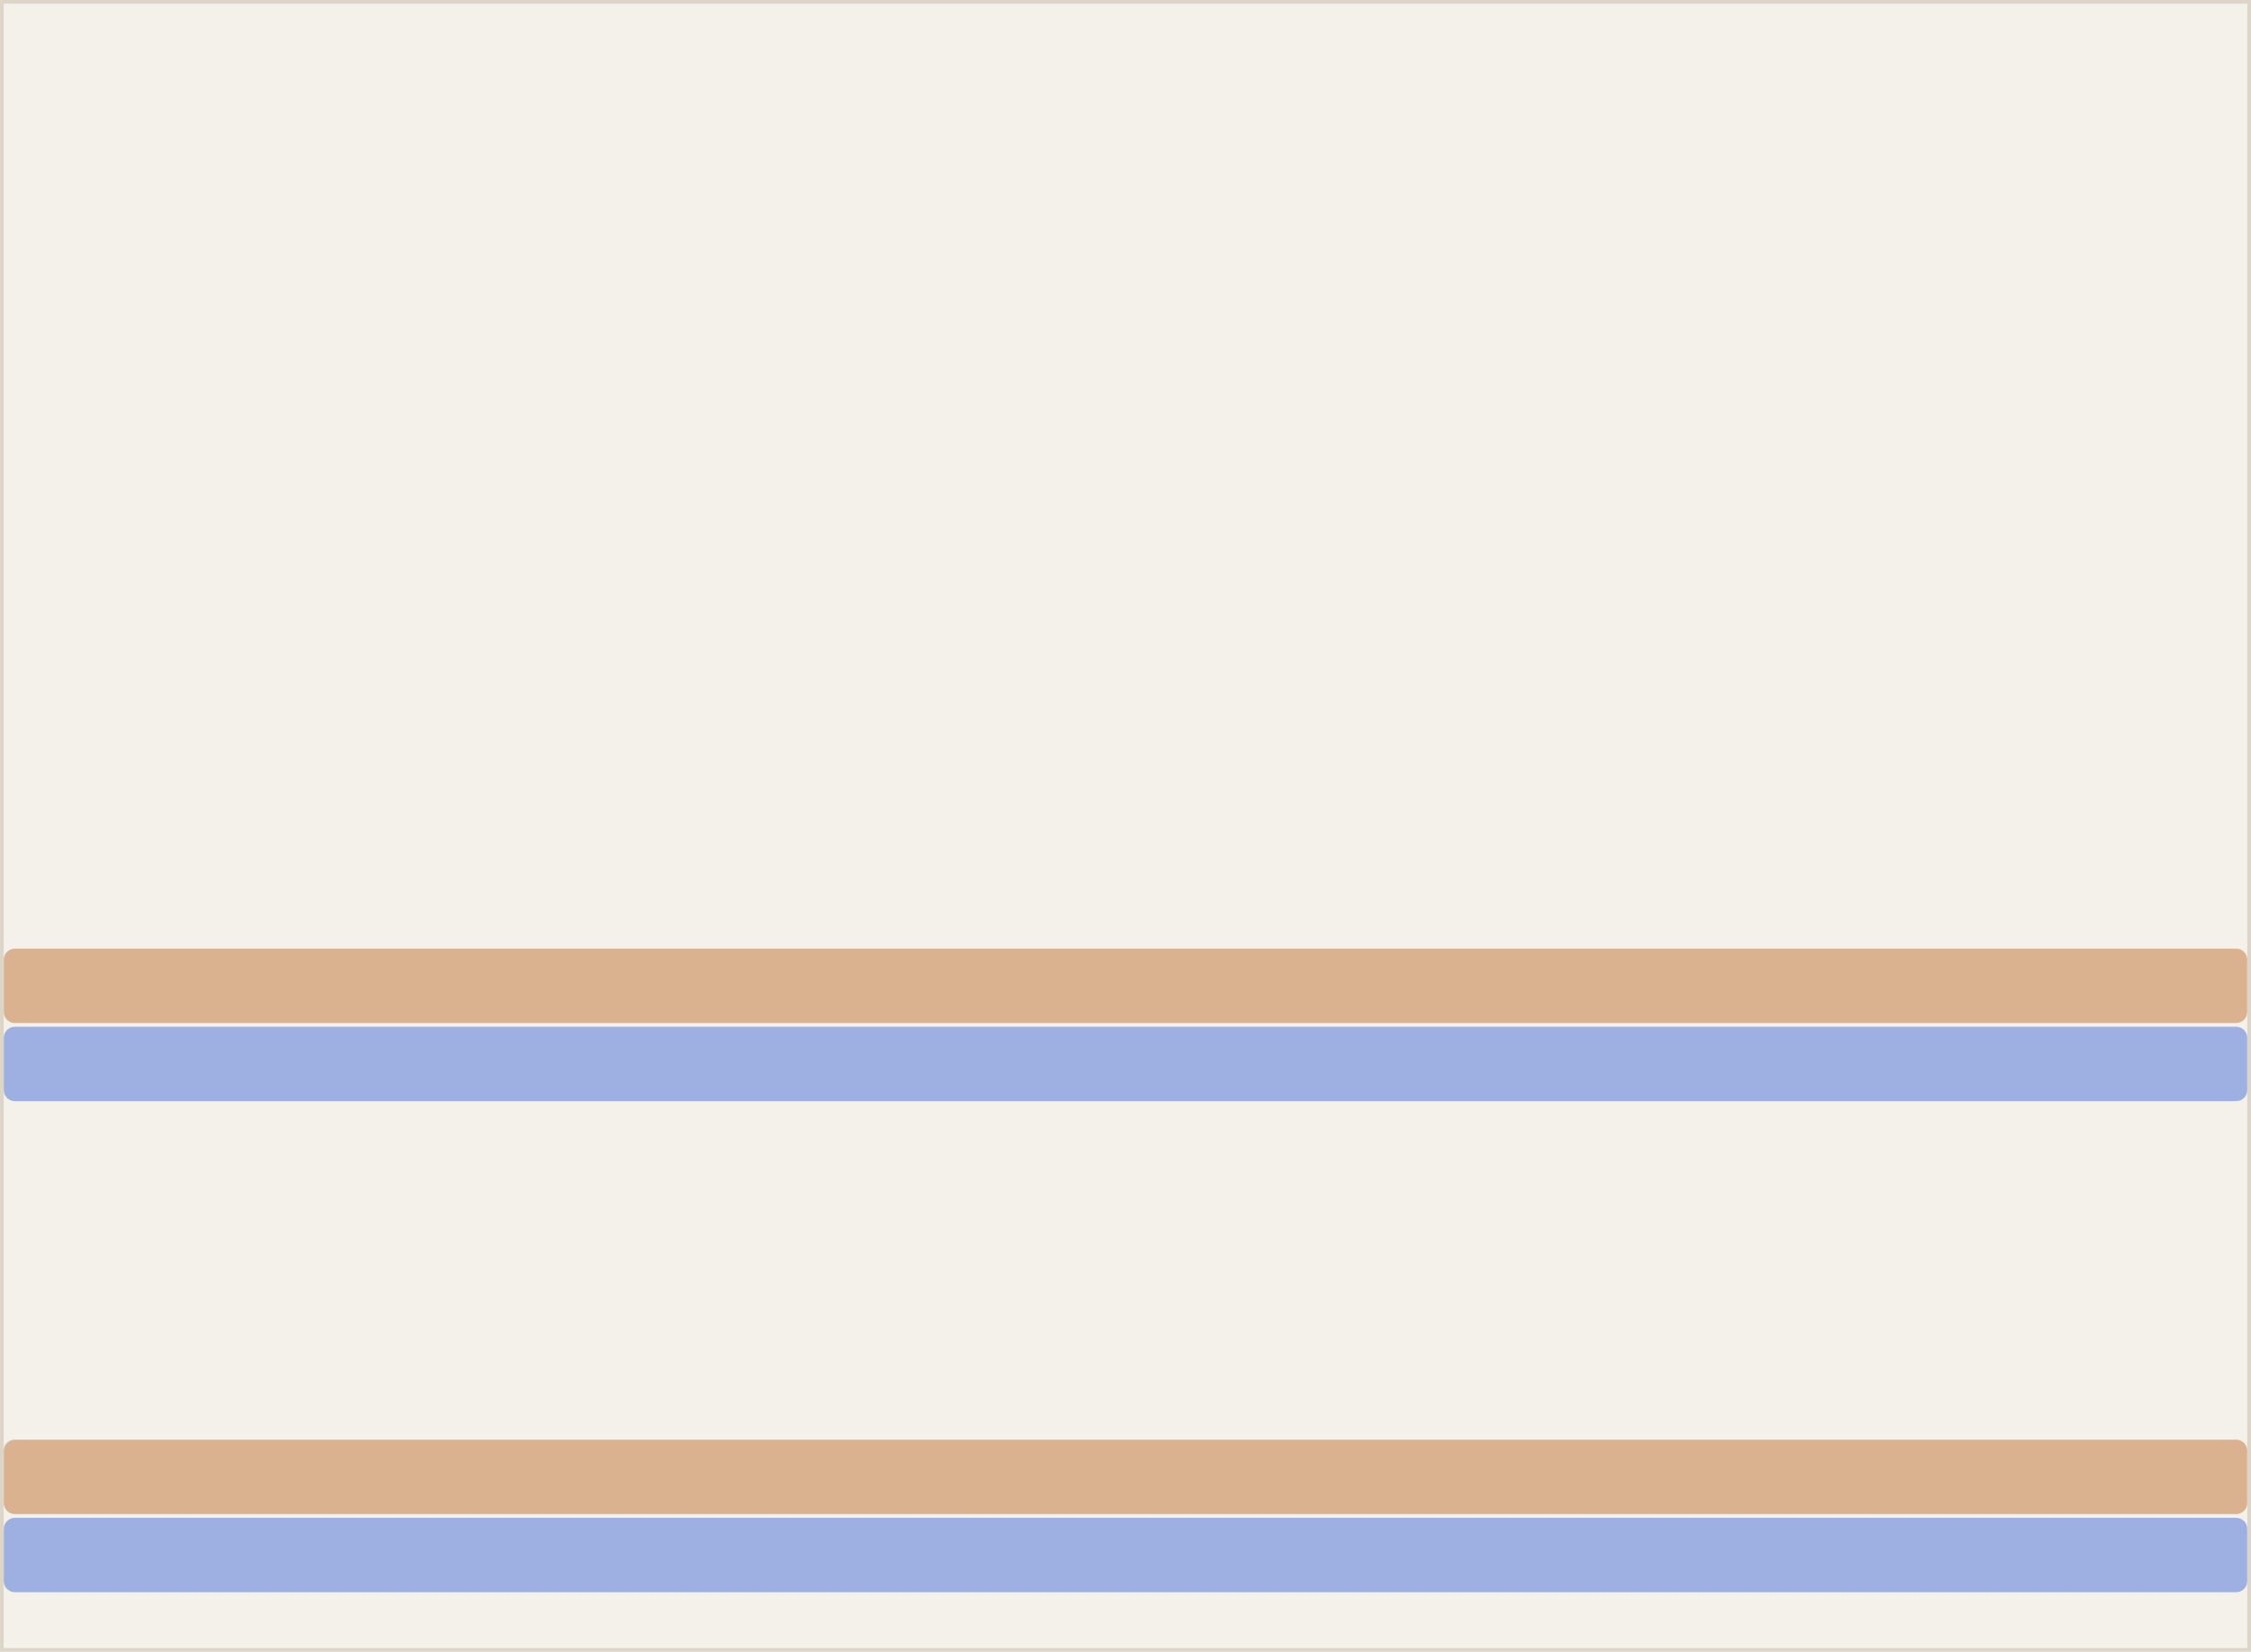
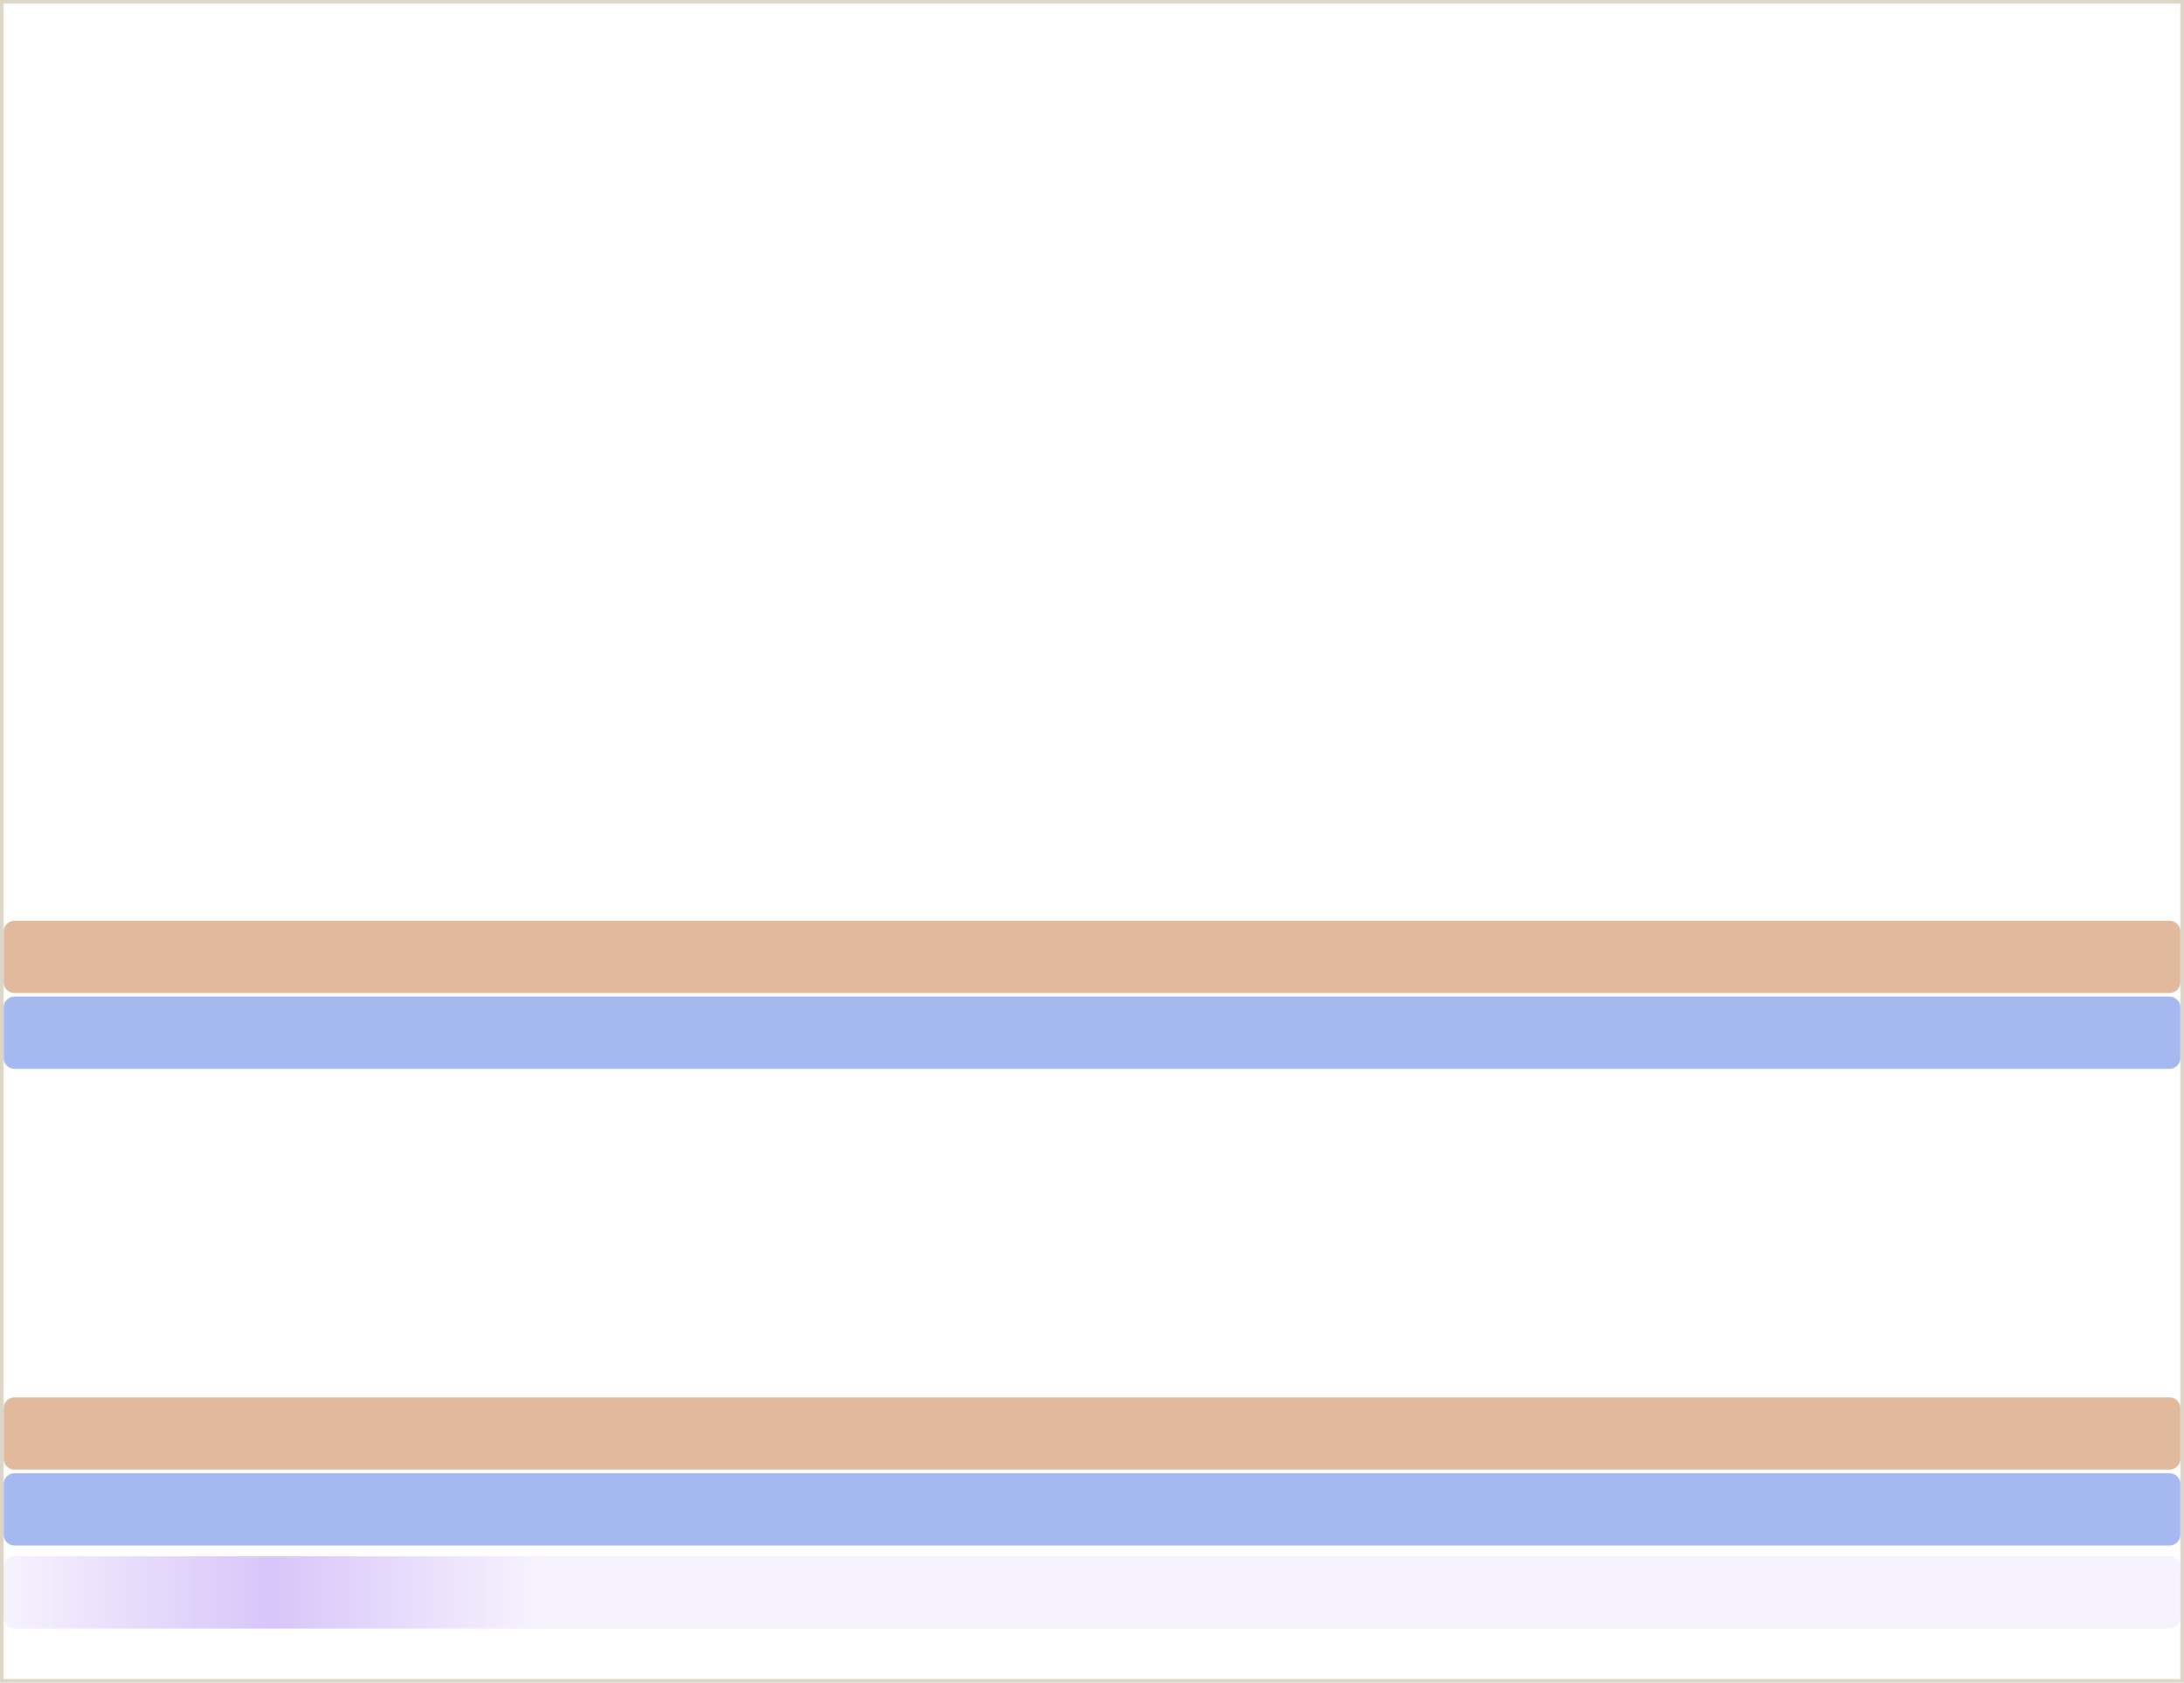
- <svg xmlns="http://www.w3.org/2000/svg" width="605" height="444" viewBox="0 0 605 444">
+ <svg xmlns="http://www.w3.org/2000/svg" width="605" height="466" viewBox="0 0 605 466">
  <style>
text{font-family:ui-monospace,Consolas,monospace,"Microsoft YaHei",sans-serif;font-size:11px;}




.in{}
.bar{transform-box:fill-box;transform-origin:left center;}
.r0{}
.b0{}
.r1{}
.b1{}
.r2{}
.b2{}
.r3{}
.b3{}
.r4{}
.b4{}
.r5{}
.b5{}
.r6{}
.b6{}
.r7{}
.b7{}
.r8{}
.b8{}
.r9{}
.b9{}
.r10{}
.b10{}
.r11{}
.b11{}
.r12{}
.b12{}
.r13{}
.b13{}
.r14{}
.b14{}
.r15{}
.b15{}
.r16{}
.b16{}
+ .r17{}
+ .b17{}
.sweep{transform-box:fill-box;transform-origin:left center;}
.cap{}
.breath{opacity:.4;}
.maxpulse{opacity:1;}

- .cmpband{transform-box:fill-box;transform-origin:left center;}
.breath2{opacity:.4;}
- .cmpband2{transform-box:fill-box;transform-origin:left center;}
+ .breath3{opacity:.4;}
+ .cmpband3{transform-box:fill-box;transform-origin:left center;}

.dot{}
- .d0{}.d1{}.d2{}.d3{}.d4{}.d5{}.d6{}.d7{}.d8{}.d9{}.d10{}.d11{}.d12{}.d13{}.d14{}.d15{}.d16{}
+ .d0{}.d1{}.d2{}.d3{}.d4{}.d5{}.d6{}.d7{}.d8{}.d9{}.d10{}.d11{}.d12{}.d13{}.d14{}.d15{}.d16{}.d17{}

.peakglow{}

- .zeband{transform-box:fill-box;transform-origin:center;}
@media (prefers-reduced-motion:reduce){*{animation:none!important}}
</style>
  <style>
.row{opacity:0;animation:rowIn .55s cubic-bezier(.22,.7,.3,1) forwards}
.head{opacity:0;animation:rowIn .55s cubic-bezier(.22,.7,.3,1) forwards}
@keyframes rowIn{from{opacity:0;transform:translateY(10px)}to{opacity:1;transform:none}}
.draw{stroke-dasharray:100;animation:drawIn .6s cubic-bezier(.4,0,.2,1) forwards}
@keyframes drawIn{from{stroke-dashoffset:100}to{stroke-dashoffset:0}}
.fade{opacity:0;animation:fadeIn .6s ease forwards}
@keyframes fadeIn{to{opacity:1}}
.flowdot{fill:none;stroke-linecap:round;stroke-dasharray:9 91;stroke-width:3.5;animation:flow 2.6s linear infinite}
@keyframes flow{to{stroke-dashoffset:-100}}
.flowtail{fill:none;stroke-linecap:round;stroke-dasharray:4 96;stroke-width:8;opacity:.25;animation:flow 2.6s linear infinite}
.pulse{transform-box:fill-box;transform-origin:center;animation:pulse 2.8s ease-in-out infinite}
@keyframes pulse{0%,100%{opacity:1;filter:drop-shadow(0 0 0 rgba(180,83,9,0))}50%{opacity:.8;filter:drop-shadow(0 0 10px rgba(180,83,9,.75))}}
.pulse-t{transform-box:fill-box;transform-origin:center;animation:pulseT 2.8s ease-in-out infinite}
@keyframes pulseT{0%,100%{opacity:1;filter:drop-shadow(0 0 0 rgba(14,116,144,0))}50%{opacity:.8;filter:drop-shadow(0 0 10px rgba(14,116,144,.75))}}
.pulse-b{transform-box:fill-box;transform-origin:center;animation:pulseB 2.8s ease-in-out infinite}
@keyframes pulseB{0%,100%{opacity:1;filter:drop-shadow(0 0 0 rgba(29,78,216,0))}50%{opacity:.8;filter:drop-shadow(0 0 10px rgba(29,78,216,.75))}}
.sweepband{opacity:.85;animation:sweepMove 8s linear infinite}
@keyframes sweepMove{to{transform:translateX(var(--sweepP,160px))}}
.dashgrow{stroke-dasharray:7 5;animation:dashgrow 2.6s linear infinite}
@keyframes dashgrow{from{stroke-dashoffset:72}to{stroke-dashoffset:0}}
.march{animation:march 1.5s linear infinite}
@keyframes march{to{stroke-dashoffset:-16}}
.cellwave{animation:wave 2.6s ease-in-out infinite}
@keyframes wave{0%,100%{opacity:1}50%{opacity:.72}}
.breathe{animation:br 3.2s ease-in-out infinite}
@keyframes br{0%,100%{opacity:1}50%{opacity:.55}}
.step{animation:stepLit 6s ease-in-out infinite}
@keyframes stepLit{0%,16%{filter:drop-shadow(0 0 9px rgba(29,78,216,.85))}24%,92%{filter:drop-shadow(0 0 0 rgba(29,78,216,0))}100%{filter:drop-shadow(0 0 9px rgba(29,78,216,.85))}}
@media (prefers-reduced-motion:reduce){*{animation:none!important}.row,.head,.fade{opacity:1!important}.flowdot,.flowtail,.sweepband{display:none!important}}
</style>
+   <style>
+ .breath3{animation:br 2.4s ease-in-out infinite}
+ .cmpband3{animation:sweepMove 4s ease-in-out 1s infinite}
+ </style>
  <defs>
    <clipPath id="cCmp">
      <rect x="1" y="255" width="603" height="20" />
      <rect x="1" y="387" width="603" height="20" />
    </clipPath>
    <clipPath id="cCmp2">
      <rect x="1" y="276" width="603" height="20" />
      <rect x="1" y="408" width="603" height="20" />
    </clipPath>
+     <clipPath id="cCmp3">
+       <rect x="1" y="431" width="603" height="20" />
+     </clipPath>
    <clipPath id="cBody">
-       <rect x="0" y="56" width="605" height="374" />
+       <rect x="0" y="56" width="605" height="396" />
    </clipPath>
+     <linearGradient id="gCmp3" x1="0" y1="0" x2="1" y2="0">
+       <stop offset="0" stop-color="#7c3aed" stop-opacity="0" />
+       <stop offset="0.5" stop-color="#7c3aed" stop-opacity="0.25" />
+       <stop offset="1" stop-color="#7c3aed" stop-opacity="0" />
+     </linearGradient>
  </defs>
-   <rect x="0" y="0" width="605" height="444" fill="#f4f1ea" />
+   <rect x="0" y="0" width="605" height="466" fill="#ffffff" />
  <g class="in head">
    <rect x="0" y="0" width="605" height="30" fill="#1c2534" />
    <text x="10" y="15.0" dominant-baseline="central" fill="#f4f1ea" font-weight="bold">PowerPro 功耗对比 — HK1V11（前仿）vs 其他芯片（后仿）</text>
    <rect class="sweep" x="0" y="29" width="605" height="2" fill="#b45309" />
    <rect x="0" y="30" width="605" height="26" fill="#1c2534" />
    <text x="10" y="43.0" dominant-baseline="central" fill="#f4f1ea" font-weight="bold">CHIP/Case</text>
    <text x="192" y="43.0" text-anchor="end" dominant-baseline="central" fill="#f4f1ea" font-weight="bold">Clk Freq</text>
    <text x="254" y="43.0" text-anchor="end" dominant-baseline="central" fill="#f4f1ea" font-weight="bold">Process</text>
    <text x="310" y="43.0" text-anchor="end" dominant-baseline="central" fill="#f4f1ea" font-weight="bold">Area</text>
    <text x="354" y="43.0" text-anchor="end" dominant-baseline="central" fill="#f4f1ea" font-weight="bold">Lane</text>
    <text x="440" y="43.0" text-anchor="end" dominant-baseline="central" fill="#f4f1ea" font-weight="bold">Normal (mW)</text>
    <text x="514" y="43.0" text-anchor="end" dominant-baseline="central" fill="#f4f1ea" font-weight="bold">DPLC (mW)</text>
    <text x="594" y="43.0" text-anchor="end" dominant-baseline="central" fill="#f4f1ea" font-weight="bold">DRDOD (mW)</text>
  </g>
  <g class="r0 row" style="animation-delay:0.15s">
    <g class="row" style="animation-delay:0.27s">
      <g class="cellwave" style="animation-duration:4s;animation-delay:0s">
        <rect class="bar b0" x="366" y="60" width="10" height="14" rx="2" fill="#0e7490" fill-opacity="0.25" />
        <circle class="dot d0" cx="376" cy="67" r="2.5" fill="#0e7490" />
      </g>
    </g>
    <text x="10" y="67.0" dominant-baseline="central" fill="#1c2534" font-weight="bold">HV2M23 (opt)</text>
    <text x="192" y="67.0" text-anchor="end" dominant-baseline="central" fill="#1c2534">1.8G</text>
    <text x="254" y="67.0" text-anchor="end" dominant-baseline="central" fill="#1c2534">145</text>
    <text x="310" y="67.0" text-anchor="end" dominant-baseline="central" fill="#1c2534">170352</text>
    <text x="354" y="67.0" text-anchor="end" dominant-baseline="central" fill="#1c2534">1L</text>
    <text x="440" y="67.0" text-anchor="end" dominant-baseline="central" fill="#047857" font-weight="bold">8.91</text>
    <text x="514" y="67.0" text-anchor="end" dominant-baseline="central" fill="#1c2534">9.672</text>
    <text x="594" y="67.0" text-anchor="end" dominant-baseline="central" fill="#1c2534">9.571</text>
  </g>
  <g class="r1 row" style="animation-delay:0.24s">
-     <rect x="0" y="78" width="605" height="22" fill="#1c2534" fill-opacity="0.045" />
    <g class="row" style="animation-delay:0.36s">
      <g class="cellwave" style="animation-duration:4s;animation-delay:-0.1s">
        <rect class="bar b1" x="366" y="82" width="15" height="14" rx="2" fill="#0e7490" fill-opacity="0.25" />
        <circle class="dot d1" cx="381" cy="89" r="2.5" fill="#0e7490" />
      </g>
    </g>
    <text x="10" y="89.0" dominant-baseline="central" fill="#1c2534" font-weight="bold">HV2M23</text>
    <text x="192" y="89.0" text-anchor="end" dominant-baseline="central" fill="#1c2534">1.8G</text>
    <text x="254" y="89.0" text-anchor="end" dominant-baseline="central" fill="#1c2534">145</text>
    <text x="310" y="89.0" text-anchor="end" dominant-baseline="central" fill="#1c2534">170352</text>
    <text x="354" y="89.0" text-anchor="end" dominant-baseline="central" fill="#1c2534">1L</text>
    <text x="440" y="89.0" text-anchor="end" dominant-baseline="central" fill="#047857" font-weight="bold">12.503</text>
    <text x="514" y="89.0" text-anchor="end" dominant-baseline="central" fill="#1c2534">13.447</text>
    <text x="594" y="89.0" text-anchor="end" dominant-baseline="central" fill="#1c2534">13.65</text>
  </g>
  <g class="r2 row" style="animation-delay:0.33s">
    <g class="row" style="animation-delay:0.45s">
      <g class="cellwave" style="animation-duration:4s;animation-delay:-0.2s">
        <rect class="bar b2" x="366" y="104" width="7" height="14" rx="2" fill="#0e7490" fill-opacity="0.25" />
        <circle class="dot d2" cx="373" cy="111" r="2.5" fill="#0e7490" />
      </g>
    </g>
    <text x="10" y="111.0" dominant-baseline="central" fill="#1c2534" font-weight="bold">HV2M23</text>
    <text x="192" y="111.0" text-anchor="end" dominant-baseline="central" fill="#1c2534">0.9G</text>
    <text x="254" y="111.0" text-anchor="end" dominant-baseline="central" fill="#1c2534">145</text>
    <text x="310" y="111.0" text-anchor="end" dominant-baseline="central" fill="#1c2534">170352</text>
    <text x="354" y="111.0" text-anchor="end" dominant-baseline="central" fill="#1c2534">2L</text>
    <text x="440" y="111.0" text-anchor="end" dominant-baseline="central" fill="#047857" font-weight="bold">6.229</text>
    <text x="514" y="111.0" text-anchor="end" dominant-baseline="central" fill="#1c2534">7.519</text>
    <text x="594" y="111.0" text-anchor="end" dominant-baseline="central" fill="#1c2534">7.976</text>
  </g>
  <g class="r3 row" style="animation-delay:0.42s">
-     <rect x="0" y="122" width="605" height="22" fill="#1c2534" fill-opacity="0.045" />
    <g class="row" style="animation-delay:0.54s">
      <g class="cellwave" style="animation-duration:4s;animation-delay:-0.3s">
        <rect class="bar b3" x="366" y="126" width="14" height="14" rx="2" fill="#0e7490" fill-opacity="0.25" />
        <circle class="dot d3" cx="380" cy="133" r="2.5" fill="#0e7490" />
      </g>
    </g>
    <text x="10" y="133.0" dominant-baseline="central" fill="#1c2534" font-weight="bold">HV3310B1</text>
    <text x="192" y="133.0" text-anchor="end" dominant-baseline="central" fill="#1c2534">1.8G</text>
    <text x="254" y="133.0" text-anchor="end" dominant-baseline="central" fill="#1c2534">110</text>
    <text x="310" y="133.0" text-anchor="end" dominant-baseline="central" fill="#1c2534">229381</text>
    <text x="354" y="133.0" text-anchor="end" dominant-baseline="central" fill="#1c2534">1L</text>
    <text x="440" y="133.0" text-anchor="end" dominant-baseline="central" fill="#047857" font-weight="bold">12.234</text>
    <text x="514" y="133.0" text-anchor="end" dominant-baseline="central" fill="#1c2534">-</text>
    <text x="594" y="133.0" text-anchor="end" dominant-baseline="central" fill="#1c2534">-</text>
  </g>
  <g class="r4 row" style="animation-delay:0.51s">
    <g class="row" style="animation-delay:0.63s">
      <g class="cellwave" style="animation-duration:4s;animation-delay:-0.4s">
        <rect class="bar b4" x="366" y="148" width="12" height="14" rx="2" fill="#0e7490" fill-opacity="0.25" />
        <circle class="dot d4" cx="378" cy="155" r="2.5" fill="#0e7490" />
      </g>
    </g>
    <text x="10" y="155.0" dominant-baseline="central" fill="#1c2534" font-weight="bold">HV3310B1</text>
    <text x="192" y="155.0" text-anchor="end" dominant-baseline="central" fill="#1c2534">0.9G</text>
    <text x="254" y="155.0" text-anchor="end" dominant-baseline="central" fill="#1c2534">110</text>
    <text x="310" y="155.0" text-anchor="end" dominant-baseline="central" fill="#1c2534">229381</text>
    <text x="354" y="155.0" text-anchor="end" dominant-baseline="central" fill="#1c2534">2L</text>
    <text x="440" y="155.0" text-anchor="end" dominant-baseline="central" fill="#047857" font-weight="bold">9.99</text>
    <text x="514" y="155.0" text-anchor="end" dominant-baseline="central" fill="#1c2534">-</text>
    <text x="594" y="155.0" text-anchor="end" dominant-baseline="central" fill="#1c2534">-</text>
  </g>
  <g class="r5 row" style="animation-delay:0.60s">
-     <rect x="0" y="166" width="605" height="22" fill="#1c2534" fill-opacity="0.045" />
    <g class="row" style="animation-delay:0.72s">
      <g class="cellwave" style="animation-duration:4s;animation-delay:-0.5s">
        <rect class="bar b5" x="366" y="170" width="10" height="14" rx="2" fill="#0e7490" fill-opacity="0.25" />
        <circle class="dot d5" cx="376" cy="177" r="2.5" fill="#0e7490" />
      </g>
    </g>
    <text x="10" y="177.0" dominant-baseline="central" fill="#1c2534" font-weight="bold">HV1V21</text>
    <text x="192" y="177.0" text-anchor="end" dominant-baseline="central" fill="#1c2534">1.8G</text>
    <text x="254" y="177.0" text-anchor="end" dominant-baseline="central" fill="#1c2534">145</text>
    <text x="310" y="177.0" text-anchor="end" dominant-baseline="central" fill="#1c2534">123623</text>
    <text x="354" y="177.0" text-anchor="end" dominant-baseline="central" fill="#1c2534">1L</text>
    <text x="440" y="177.0" text-anchor="end" dominant-baseline="central" fill="#047857" font-weight="bold">8.62</text>
    <text x="514" y="177.0" text-anchor="end" dominant-baseline="central" fill="#1c2534">-</text>
    <text x="594" y="177.0" text-anchor="end" dominant-baseline="central" fill="#1c2534">-</text>
  </g>
  <g class="r6 row" style="animation-delay:0.69s">
    <g class="row" style="animation-delay:0.81s">
      <g class="cellwave" style="animation-duration:4s;animation-delay:-0.6s">
        <rect class="bar b6" x="366" y="192" width="7" height="14" rx="2" fill="#0e7490" fill-opacity="0.25" />
        <circle class="dot d6" cx="373" cy="199" r="2.5" fill="#0e7490" />
      </g>
    </g>
    <text x="10" y="199.0" dominant-baseline="central" fill="#1c2534" font-weight="bold">HV1V21</text>
    <text x="192" y="199.0" text-anchor="end" dominant-baseline="central" fill="#1c2534">0.9G</text>
    <text x="254" y="199.0" text-anchor="end" dominant-baseline="central" fill="#1c2534">145</text>
    <text x="310" y="199.0" text-anchor="end" dominant-baseline="central" fill="#1c2534">123623</text>
    <text x="354" y="199.0" text-anchor="end" dominant-baseline="central" fill="#1c2534">2L</text>
    <text x="440" y="199.0" text-anchor="end" dominant-baseline="central" fill="#047857" font-weight="bold">6.34</text>
    <text x="514" y="199.0" text-anchor="end" dominant-baseline="central" fill="#1c2534">-</text>
    <text x="594" y="199.0" text-anchor="end" dominant-baseline="central" fill="#1c2534">-</text>
  </g>
  <g class="r7 row" style="animation-delay:0.78s">
-     <rect x="0" y="210" width="605" height="22" fill="#1c2534" fill-opacity="0.045" />
    <g class="row" style="animation-delay:0.90s">
      <g class="cellwave" style="animation-duration:4s;animation-delay:-0.7s">
        <rect class="bar b7" x="366" y="214" width="18" height="14" rx="2" fill="#0e7490" fill-opacity="0.25" />
        <circle class="dot d7" cx="384" cy="221" r="2.5" fill="#0e7490" />
      </g>
    </g>
    <text x="10" y="221.0" dominant-baseline="central" fill="#1c2534" font-weight="bold">HV1V22</text>
    <text x="192" y="221.0" text-anchor="end" dominant-baseline="central" fill="#1c2534">4G</text>
    <text x="254" y="221.0" text-anchor="end" dominant-baseline="central" fill="#1c2534">145</text>
    <text x="310" y="221.0" text-anchor="end" dominant-baseline="central" fill="#1c2534">162475</text>
    <text x="354" y="221.0" text-anchor="end" dominant-baseline="central" fill="#1c2534">1L</text>
    <text x="440" y="221.0" text-anchor="end" dominant-baseline="central" fill="#047857" font-weight="bold">15.8</text>
    <text x="514" y="221.0" text-anchor="end" dominant-baseline="central" fill="#1c2534">14.8</text>
    <text x="594" y="221.0" text-anchor="end" dominant-baseline="central" fill="#1c2534">-</text>
  </g>
  <g class="r8 row" style="animation-delay:0.87s">
    <rect x="0" y="232" width="605" height="22" fill="#b45309" fill-opacity="0.08" />
    <g class="row" style="animation-delay:0.99s">
      <g class="cellwave" style="animation-duration:4s;animation-delay:-0.8s">
        <rect class="bar b8" x="366" y="236" width="13" height="14" rx="2" fill="#b45309" fill-opacity="0.30" />
        <circle class="dot d8" cx="379" cy="243" r="2.5" fill="#b45309" />
      </g>
    </g>
    <g class="cellwave" style="animation-delay:0s">
      <text x="10" y="243.0" dominant-baseline="central" fill="#1c2534" font-weight="bold">HV1V22 (1015)</text>
    </g>
    <text x="192" y="243.0" text-anchor="end" dominant-baseline="central" fill="#1c2534">2.67G</text>
    <text x="254" y="243.0" text-anchor="end" dominant-baseline="central" fill="#1c2534">145</text>
    <text x="310" y="243.0" text-anchor="end" dominant-baseline="central" fill="#1c2534">162475</text>
    <text x="354" y="243.0" text-anchor="end" dominant-baseline="central" fill="#1c2534">1L</text>
    <text x="440" y="243.0" text-anchor="end" dominant-baseline="central" fill="#047857" font-weight="bold">11.33</text>
    <text x="514" y="243.0" text-anchor="end" dominant-baseline="central" fill="#1c2534">-</text>
    <text x="594" y="243.0" text-anchor="end" dominant-baseline="central" fill="#1c2534">-</text>
  </g>
  <g class="r9 row" style="animation-delay:0.96s">
-     <rect x="0" y="254" width="605" height="22" fill="#1c2534" fill-opacity="0.045" />
    <rect x="0" y="254" width="605" height="22" fill="#b45309" fill-opacity="0.08" />
    <g class="row" style="animation-delay:1.08s">
      <g class="cellwave" style="animation-duration:4s;animation-delay:-0.9s">
        <rect class="bar b9" x="366" y="258" width="22" height="14" rx="2" fill="#b45309" fill-opacity="0.30" />
        <circle class="dot d9" cx="388" cy="265" r="2.5" fill="#b45309" />
      </g>
    </g>
    <g class="cellwave" style="animation-delay:0s">
      <text x="10" y="265.0" dominant-baseline="central" fill="#1c2534" font-weight="bold">HV1V22 (1015)</text>
    </g>
    <text x="192" y="265.0" text-anchor="end" dominant-baseline="central" fill="#1c2534">4.46G</text>
    <text x="254" y="265.0" text-anchor="end" dominant-baseline="central" fill="#1c2534">145</text>
    <text x="310" y="265.0" text-anchor="end" dominant-baseline="central" fill="#1c2534">162475</text>
    <text x="354" y="265.0" text-anchor="end" dominant-baseline="central" fill="#1c2534">1L</text>
    <text x="440" y="265.0" text-anchor="end" dominant-baseline="central" fill="#047857" font-weight="bold">18.97</text>
    <text x="514" y="265.0" text-anchor="end" dominant-baseline="central" fill="#1c2534">-</text>
    <text x="594" y="265.0" text-anchor="end" dominant-baseline="central" fill="#1c2534">-</text>
  </g>
  <g class="r10 row" style="animation-delay:1.05s">
    <rect x="0" y="276" width="605" height="22" fill="#1d4ed8" fill-opacity="0.20" />
    <g class="row" style="animation-delay:1.17s">
      <g class="cellwave" style="animation-duration:4s;animation-delay:-1s">
        <g class="pulse-b" style="animation-delay:-1.9s">
          <rect class="bar b10" x="366" y="280" width="20" height="14" rx="2" fill="#1d4ed8" fill-opacity="0.85" />
          <path d="M441 290 L447 290 L444 284 Z" fill="#1d4ed8" />
          <circle class="dot d10" cx="386" cy="287" r="2.5" fill="#1d4ed8" />
        </g>
      </g>
    </g>
    <g class="cellwave" style="animation-delay:1.2s">
      <text x="10" y="287.0" dominant-baseline="central" fill="#1c2534" font-weight="bold">HV1V22 (1027)</text>
    </g>
    <text x="192" y="287.0" text-anchor="end" dominant-baseline="central" fill="#1c2534">4G</text>
    <text x="254" y="287.0" text-anchor="end" dominant-baseline="central" fill="#1c2534">145</text>
    <text x="310" y="287.0" text-anchor="end" dominant-baseline="central" fill="#1c2534">162475</text>
    <text x="354" y="287.0" text-anchor="end" dominant-baseline="central" fill="#1c2534">1L</text>
    <text x="440" y="287.0" text-anchor="end" dominant-baseline="central" fill="#1d4ed8" font-weight="bold">17.00</text>
    <text x="514" y="287.0" text-anchor="end" dominant-baseline="central" fill="#1c2534">-</text>
    <text x="594" y="287.0" text-anchor="end" dominant-baseline="central" fill="#1c2534">-</text>
  </g>
  <g class="r11 row" style="animation-delay:1.14s">
-     <rect x="0" y="298" width="605" height="22" fill="#1c2534" fill-opacity="0.045" />
-     <rect x="0" y="298" width="605" height="22" fill="#1d4ed8" fill-opacity="0.07" />
    <g class="row" style="animation-delay:1.26s">
      <g class="cellwave" style="animation-duration:4s;animation-delay:-1.1s">
        <rect class="bar b11" x="366" y="302" width="24" height="14" rx="2" fill="#1d4ed8" fill-opacity="0.25" />
        <circle class="dot d11" cx="390" cy="309" r="2.5" fill="#1d4ed8" />
      </g>
    </g>
    <text x="10" y="309.0" dominant-baseline="central" fill="#1c2534" font-weight="bold">HK1V11 (0922)</text>
    <text x="192" y="309.0" text-anchor="end" dominant-baseline="central" fill="#1c2534">2.97G</text>
    <text x="254" y="309.0" text-anchor="end" dominant-baseline="central" fill="#1c2534">145</text>
    <text x="310" y="309.0" text-anchor="end" dominant-baseline="central" fill="#1c2534">294907</text>
    <text x="354" y="309.0" text-anchor="end" dominant-baseline="central" fill="#1c2534">1L</text>
    <text x="440" y="309.0" text-anchor="end" dominant-baseline="central" fill="#047857" font-weight="bold">21.08</text>
    <text x="514" y="309.0" text-anchor="end" dominant-baseline="central" fill="#1c2534">21.36</text>
    <text x="594" y="309.0" text-anchor="end" dominant-baseline="central" fill="#1c2534">-</text>
  </g>
  <g class="r12 row" style="animation-delay:1.23s">
-     <rect x="0" y="320" width="605" height="22" fill="#1d4ed8" fill-opacity="0.07" />
    <g class="row" style="animation-delay:1.35s">
      <g class="cellwave" style="animation-duration:4s;animation-delay:-1.2s">
        <g class="pulse" style="animation-delay:-0.5s">
          <rect class="peakglow" x="404" y="322" width="48" height="18" rx="9" fill="#b45309" />
          <g class="maxpulse">
            <rect class="bar b12" x="366" y="324" width="44" height="14" rx="2" fill="#b45309" fill-opacity="0.85" />
            <path d="M441 334 L447 334 L444 328 Z" fill="#b45309" />
          </g>
          <circle class="dot d12" cx="410" cy="331" r="2.5" fill="#b45309" />
        </g>
      </g>
    </g>
    <text x="10" y="331.0" dominant-baseline="central" fill="#1c2534" font-weight="bold">HK1V11 4K180 (0922)</text>
    <text x="192" y="331.0" text-anchor="end" dominant-baseline="central" fill="#1c2534">4.47G</text>
    <text x="254" y="331.0" text-anchor="end" dominant-baseline="central" fill="#1c2534">145</text>
    <text x="310" y="331.0" text-anchor="end" dominant-baseline="central" fill="#1c2534">294907</text>
    <text x="354" y="331.0" text-anchor="end" dominant-baseline="central" fill="#1c2534">1L</text>
    <text x="440" y="331.0" text-anchor="end" dominant-baseline="central" fill="#047857" font-weight="bold">37.9</text>
    <text x="514" y="331.0" text-anchor="end" dominant-baseline="central" fill="#1c2534">-</text>
    <text x="594" y="331.0" text-anchor="end" dominant-baseline="central" fill="#1c2534">-</text>
  </g>
  <g class="r13 row" style="animation-delay:1.32s">
-     <rect x="0" y="342" width="605" height="22" fill="#1c2534" fill-opacity="0.045" />
-     <rect x="0" y="342" width="605" height="22" fill="#1d4ed8" fill-opacity="0.07" />
    <g class="row" style="animation-delay:1.44s">
      <g class="cellwave" style="animation-duration:4s;animation-delay:-1.3s">
        <rect class="bar b13" x="366" y="346" width="19" height="14" rx="2" fill="#1d4ed8" fill-opacity="0.25" />
        <circle class="dot d13" cx="385" cy="353" r="2.5" fill="#1d4ed8" />
      </g>
    </g>
    <text x="10" y="353.0" dominant-baseline="central" fill="#1c2534" font-weight="bold">HK1V11 (1003)</text>
    <text x="192" y="353.0" text-anchor="end" dominant-baseline="central" fill="#1c2534">2.97G</text>
    <text x="254" y="353.0" text-anchor="end" dominant-baseline="central" fill="#1c2534">145</text>
    <text x="310" y="353.0" text-anchor="end" dominant-baseline="central" fill="#1c2534">314707</text>
    <text x="354" y="353.0" text-anchor="end" dominant-baseline="central" fill="#1c2534">1L</text>
    <text x="440" y="353.0" text-anchor="end" dominant-baseline="central" fill="#047857" font-weight="bold">16.3</text>
    <text x="514" y="353.0" text-anchor="end" dominant-baseline="central" fill="#1c2534">16.3</text>
    <text x="594" y="353.0" text-anchor="end" dominant-baseline="central" fill="#1c2534">-</text>
  </g>
  <g class="r14 row" style="animation-delay:1.41s">
-     <rect x="0" y="364" width="605" height="22" fill="#1d4ed8" fill-opacity="0.07" />
    <g class="row" style="animation-delay:1.53s">
      <g class="cellwave" style="animation-duration:4s;animation-delay:-1.4s">
        <rect class="bar b14" x="366" y="368" width="34" height="14" rx="2" fill="#1d4ed8" fill-opacity="0.25" />
        <circle class="dot d14" cx="400" cy="375" r="2.5" fill="#1d4ed8" />
      </g>
    </g>
    <text x="10" y="375.0" dominant-baseline="central" fill="#1c2534" font-weight="bold">HK1V11 4K180 (1003)</text>
    <text x="192" y="375.0" text-anchor="end" dominant-baseline="central" fill="#1c2534">4.47G</text>
    <text x="254" y="375.0" text-anchor="end" dominant-baseline="central" fill="#1c2534">145</text>
    <text x="310" y="375.0" text-anchor="end" dominant-baseline="central" fill="#1c2534">314707</text>
    <text x="354" y="375.0" text-anchor="end" dominant-baseline="central" fill="#1c2534">1L</text>
    <text x="440" y="375.0" text-anchor="end" dominant-baseline="central" fill="#047857" font-weight="bold">29.47</text>
    <text x="514" y="375.0" text-anchor="end" dominant-baseline="central" fill="#1c2534">-</text>
    <text x="594" y="375.0" text-anchor="end" dominant-baseline="central" fill="#1c2534">-</text>
  </g>
  <g class="r15 row" style="animation-delay:1.50s">
-     <rect x="0" y="386" width="605" height="22" fill="#1c2534" fill-opacity="0.045" />
    <rect x="0" y="386" width="605" height="22" fill="#b45309" fill-opacity="0.08" />
    <g class="row" style="animation-delay:1.62s">
      <g class="cellwave" style="animation-duration:4s;animation-delay:-1.5s">
        <rect class="bar b15" x="366" y="390" width="30" height="14" rx="2" fill="#b45309" fill-opacity="0.30" />
        <circle class="dot d15" cx="396" cy="397" r="2.5" fill="#b45309" />
      </g>
    </g>
    <g class="cellwave" style="animation-delay:0s">
      <text x="10" y="397.0" dominant-baseline="central" fill="#1c2534" font-weight="bold">HK1V11 (1015)</text>
    </g>
    <text x="192" y="397.0" text-anchor="end" dominant-baseline="central" fill="#1c2534">4.46G</text>
    <text x="254" y="397.0" text-anchor="end" dominant-baseline="central" fill="#1c2534">145</text>
    <text x="310" y="397.0" text-anchor="end" dominant-baseline="central" fill="#1c2534">314707</text>
    <text x="354" y="397.0" text-anchor="end" dominant-baseline="central" fill="#1c2534">1L</text>
    <text x="440" y="397.0" text-anchor="end" dominant-baseline="central" fill="#047857" font-weight="bold">25.65</text>
    <text x="514" y="397.0" text-anchor="end" dominant-baseline="central" fill="#1c2534">-</text>
    <text x="594" y="397.0" text-anchor="end" dominant-baseline="central" fill="#1c2534">-</text>
  </g>
  <g class="r16 row" style="animation-delay:1.59s">
    <rect x="0" y="408" width="605" height="22" fill="#1d4ed8" fill-opacity="0.20" />
    <g class="row" style="animation-delay:1.71s">
      <g class="cellwave" style="animation-duration:4s;animation-delay:-1.6s">
        <g class="pulse-b" style="animation-delay:-2.6s">
          <rect class="bar b16" x="366" y="412" width="28" height="14" rx="2" fill="#1d4ed8" fill-opacity="0.85" />
          <path d="M441 422 L447 422 L444 416 Z" fill="#1d4ed8" />
          <circle class="dot d16" cx="394" cy="419" r="2.5" fill="#1d4ed8" />
        </g>
      </g>
    </g>
    <g class="cellwave" style="animation-delay:1.2s">
      <text x="10" y="419.0" dominant-baseline="central" fill="#1c2534" font-weight="bold">HK1V11 (1027)</text>
    </g>
    <text x="192" y="419.0" text-anchor="end" dominant-baseline="central" fill="#1c2534">4G</text>
    <text x="254" y="419.0" text-anchor="end" dominant-baseline="central" fill="#1c2534">145</text>
    <text x="310" y="419.0" text-anchor="end" dominant-baseline="central" fill="#1c2534">299276</text>
    <text x="354" y="419.0" text-anchor="end" dominant-baseline="central" fill="#1c2534">1L</text>
    <text x="440" y="419.0" text-anchor="end" dominant-baseline="central" fill="#1d4ed8" font-weight="bold">24.42</text>
    <text x="514" y="419.0" text-anchor="end" dominant-baseline="central" fill="#1c2534">-</text>
    <text x="594" y="419.0" text-anchor="end" dominant-baseline="central" fill="#1c2534">-</text>
  </g>
+   <g class="r17 row" style="animation-delay:1.68s">
+     <rect x="0" y="430" width="605" height="22" fill="#7c3aed" fill-opacity="0.20" />
+     <g class="row" style="animation-delay:1.80s">
+       <g class="cellwave" style="animation-duration:4s;animation-delay:-1.7s">
+         <rect class="bar b17" x="366" y="434" width="30" height="14" rx="2" fill="#7c3aed" fill-opacity="0.85" />
+         <path d="M441 444 L447 444 L444 438 Z" fill="#7c3aed" />
+         <circle class="dot d17" cx="396" cy="441" r="2.5" fill="#7c3aed" />
+       </g>
+     </g>
+     <g class="cellwave" style="animation-delay:1.2s">
+       <text x="10" y="441.0" dominant-baseline="central" fill="#1c2534" font-weight="bold">HK1V11 (1117)</text>
+     </g>
+     <text x="192" y="441.0" text-anchor="end" dominant-baseline="central" fill="#1c2534">4G</text>
+     <text x="254" y="441.0" text-anchor="end" dominant-baseline="central" fill="#1c2534">145</text>
+     <text x="310" y="441.0" text-anchor="end" dominant-baseline="central" fill="#1c2534">310144</text>
+     <text x="354" y="441.0" text-anchor="end" dominant-baseline="central" fill="#1c2534">1L</text>
+     <text x="440" y="441.0" text-anchor="end" dominant-baseline="central" fill="#7c3aed" font-weight="bold">24.15</text>
+     <text x="514" y="441.0" text-anchor="end" dominant-baseline="central" fill="#1c2534">-</text>
+     <text x="594" y="441.0" text-anchor="end" dominant-baseline="central" fill="#1c2534">-</text>
+   </g>
  <g class="fade" style="animation-delay:0.05s">
    <g stroke="#ddd6c8" stroke-width="1">
-       <line x1="0" y1="30" x2="0" y2="443" />
-       <line x1="134" y1="30" x2="134" y2="443" />
-       <line x1="202" y1="30" x2="202" y2="443" />
-       <line x1="264" y1="30" x2="264" y2="443" />
-       <line x1="320" y1="30" x2="320" y2="443" />
-       <line x1="364" y1="30" x2="364" y2="443" />
-       <line x1="450" y1="30" x2="450" y2="443" />
-       <line x1="524" y1="30" x2="524" y2="443" />
-       <line x1="604" y1="30" x2="604" y2="443" />
+       <line x1="0" y1="30" x2="0" y2="465" />
+       <line x1="134" y1="30" x2="134" y2="465" />
+       <line x1="202" y1="30" x2="202" y2="465" />
+       <line x1="264" y1="30" x2="264" y2="465" />
+       <line x1="320" y1="30" x2="320" y2="465" />
+       <line x1="364" y1="30" x2="364" y2="465" />
+       <line x1="450" y1="30" x2="450" y2="465" />
+       <line x1="524" y1="30" x2="524" y2="465" />
+       <line x1="604" y1="30" x2="604" y2="465" />
      <line x1="0" y1="30" x2="605" y2="30" />
      <line x1="0" y1="56" x2="605" y2="56" />
      <line x1="0" y1="78" x2="605" y2="78" />
      <line x1="0" y1="100" x2="605" y2="100" />
      <line x1="0" y1="122" x2="605" y2="122" />
      <line x1="0" y1="144" x2="605" y2="144" />
      <line x1="0" y1="166" x2="605" y2="166" />
      <line x1="0" y1="188" x2="605" y2="188" />
      <line x1="0" y1="210" x2="605" y2="210" />
      <line x1="0" y1="232" x2="605" y2="232" />
      <line x1="0" y1="254" x2="605" y2="254" />
      <line x1="0" y1="276" x2="605" y2="276" />
      <line x1="0" y1="298" x2="605" y2="298" />
      <line x1="0" y1="320" x2="605" y2="320" />
      <line x1="0" y1="342" x2="605" y2="342" />
      <line x1="0" y1="364" x2="605" y2="364" />
      <line x1="0" y1="386" x2="605" y2="386" />
      <line x1="0" y1="408" x2="605" y2="408" />
      <line x1="0" y1="430" x2="605" y2="430" />
+       <line x1="0" y1="452" x2="605" y2="452" />
    </g>
  </g>
  <g class="breath" fill="#b45309">
    <rect x="1" y="255" width="603" height="20" rx="3" />
    <rect x="1" y="387" width="603" height="20" rx="3" />
  </g>
  <g class="breath2" fill="#1d4ed8">
    <rect x="1" y="276" width="603" height="20" rx="3" />
    <rect x="1" y="408" width="603" height="20" rx="3" />
  </g>
+   <g class="breath3" fill="#7c3aed" fill-opacity="0.16">
+     <rect x="1" y="431" width="603" height="20" rx="3" />
+   </g>
  <g clip-path="url(#cCmp)" />
  <g clip-path="url(#cCmp2)" />
-   <rect x="0.5" y="0.5" width="604" height="443" fill="none" stroke="#ddd6c8" stroke-width="1" />
+   <g clip-path="url(#cCmp3)">
+     <rect class="cmpband3" x="0" y="431" width="150" height="152" fill="url(#gCmp3)" style="--sweepP:603px" />
+   </g>
+   <rect x="0.5" y="0.5" width="604" height="465" fill="none" stroke="#ddd6c8" stroke-width="1" />
</svg>
